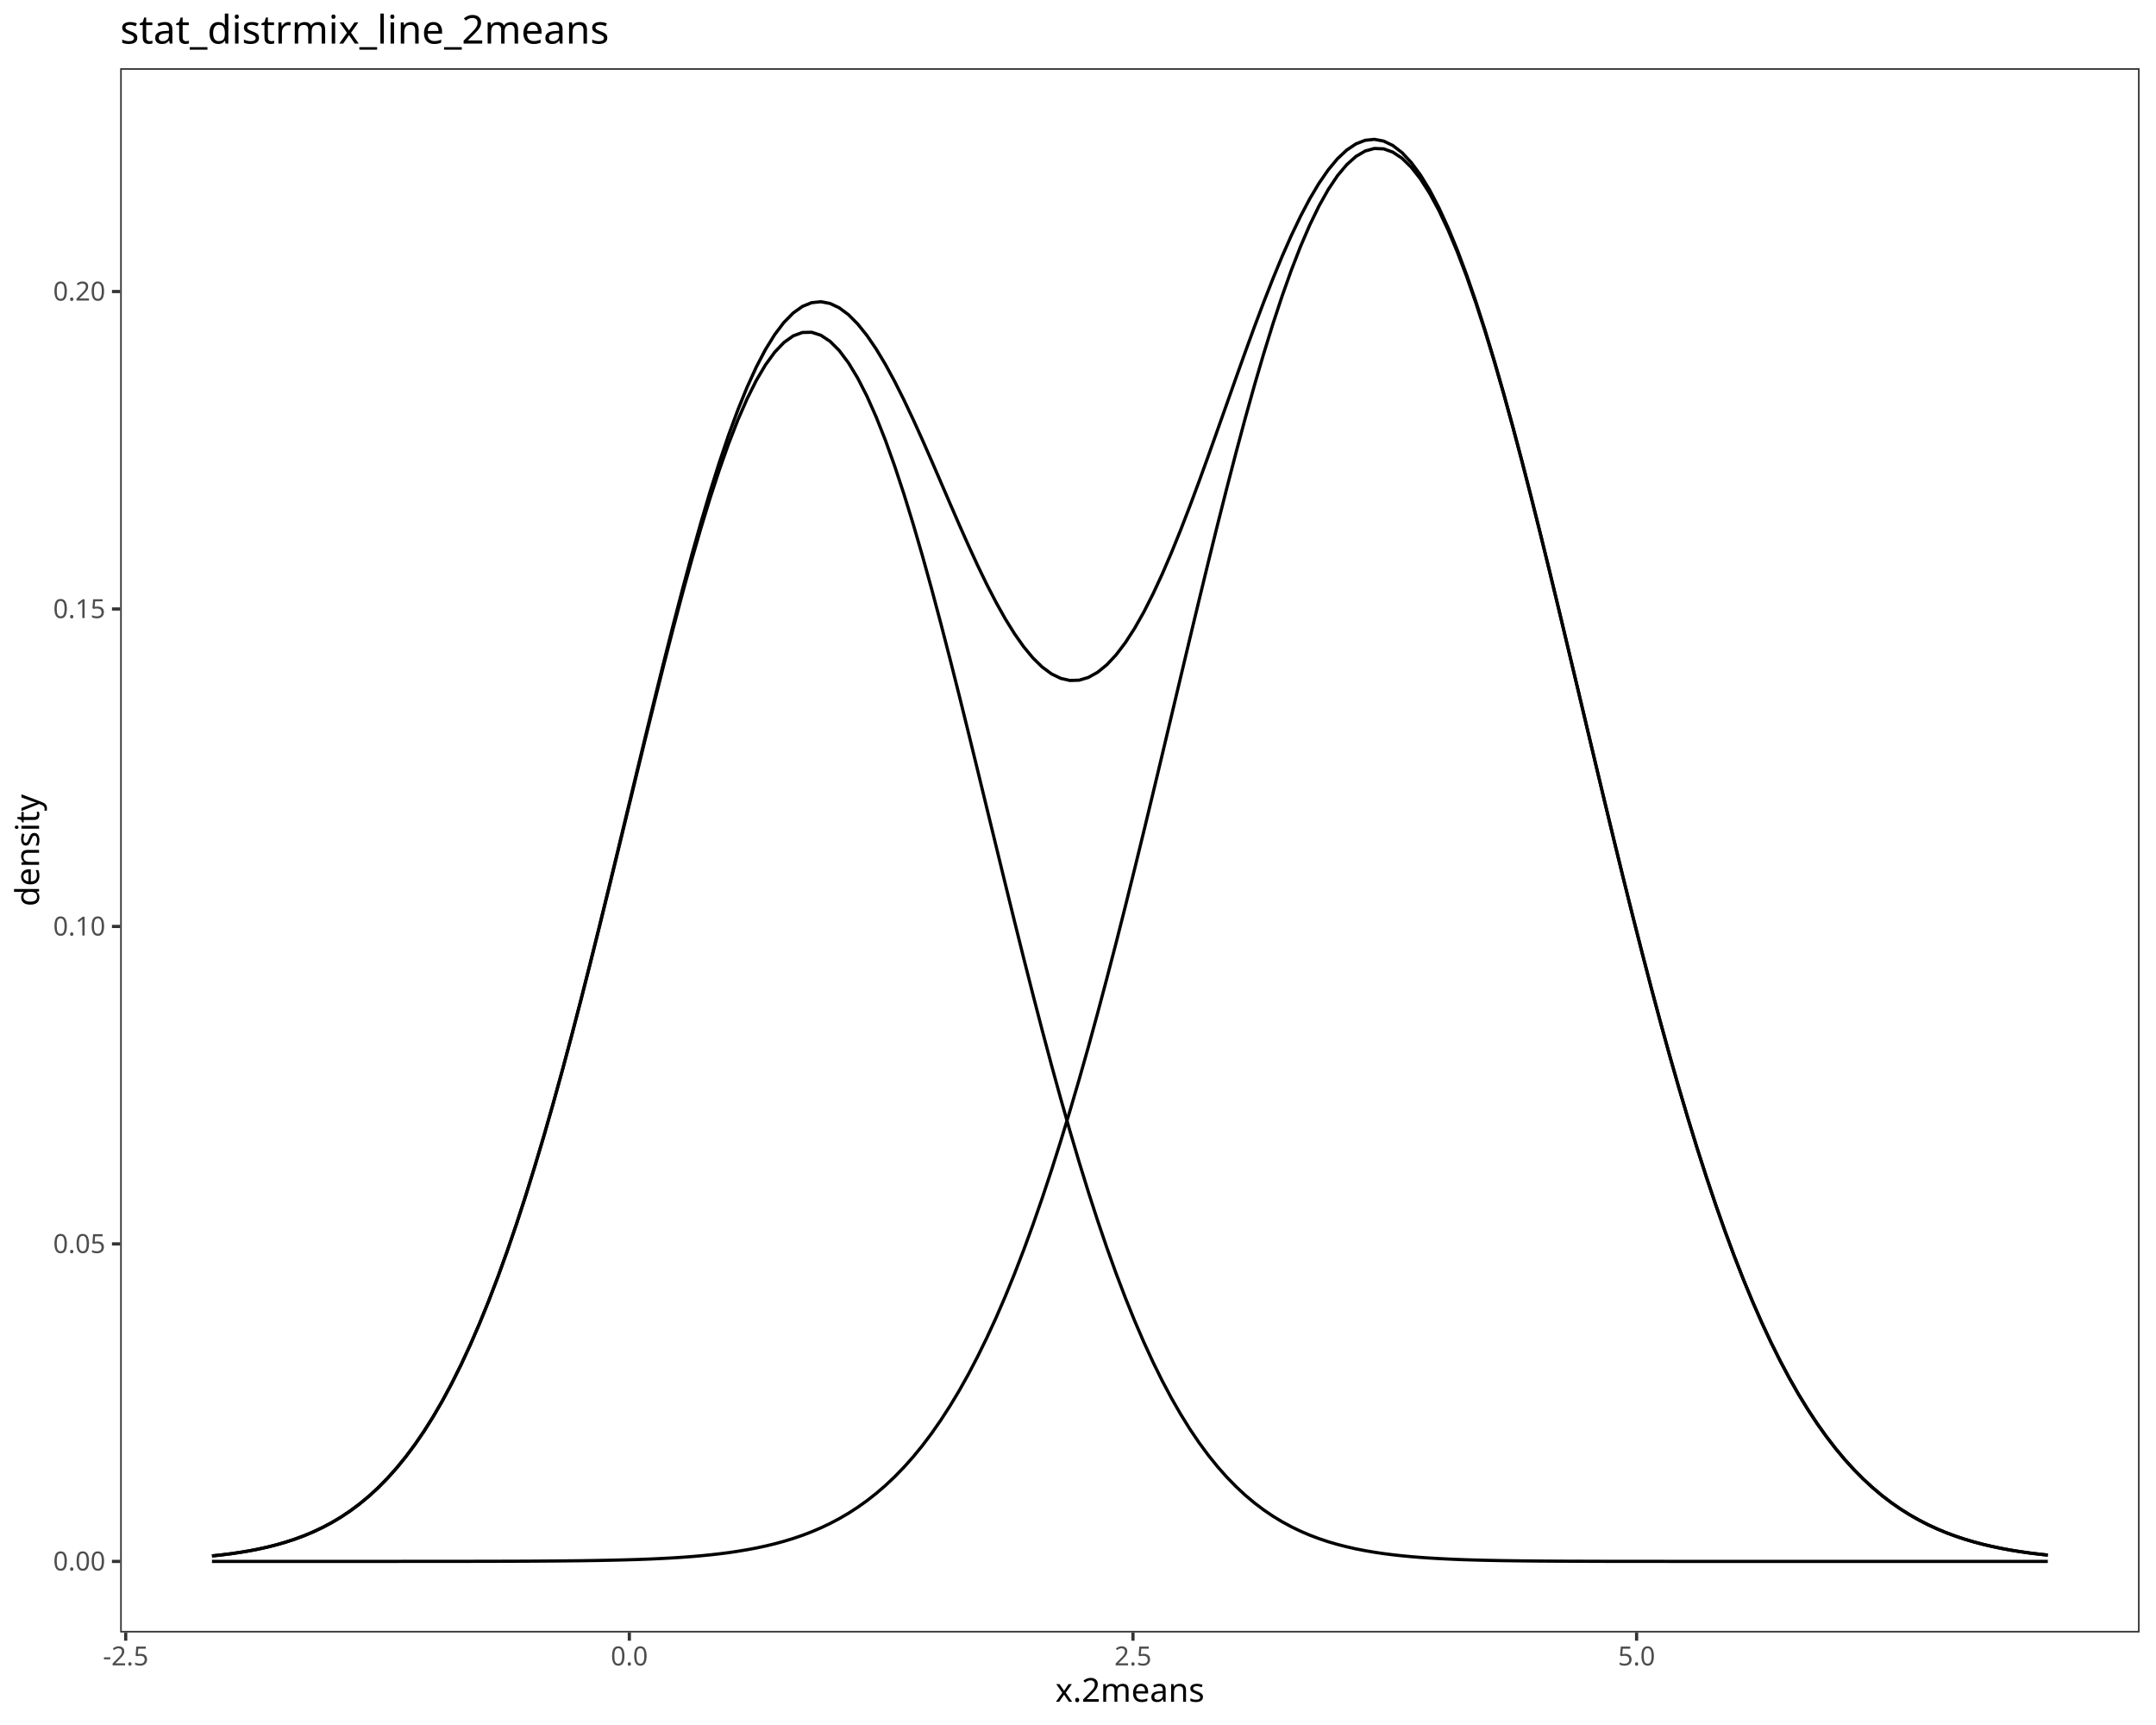
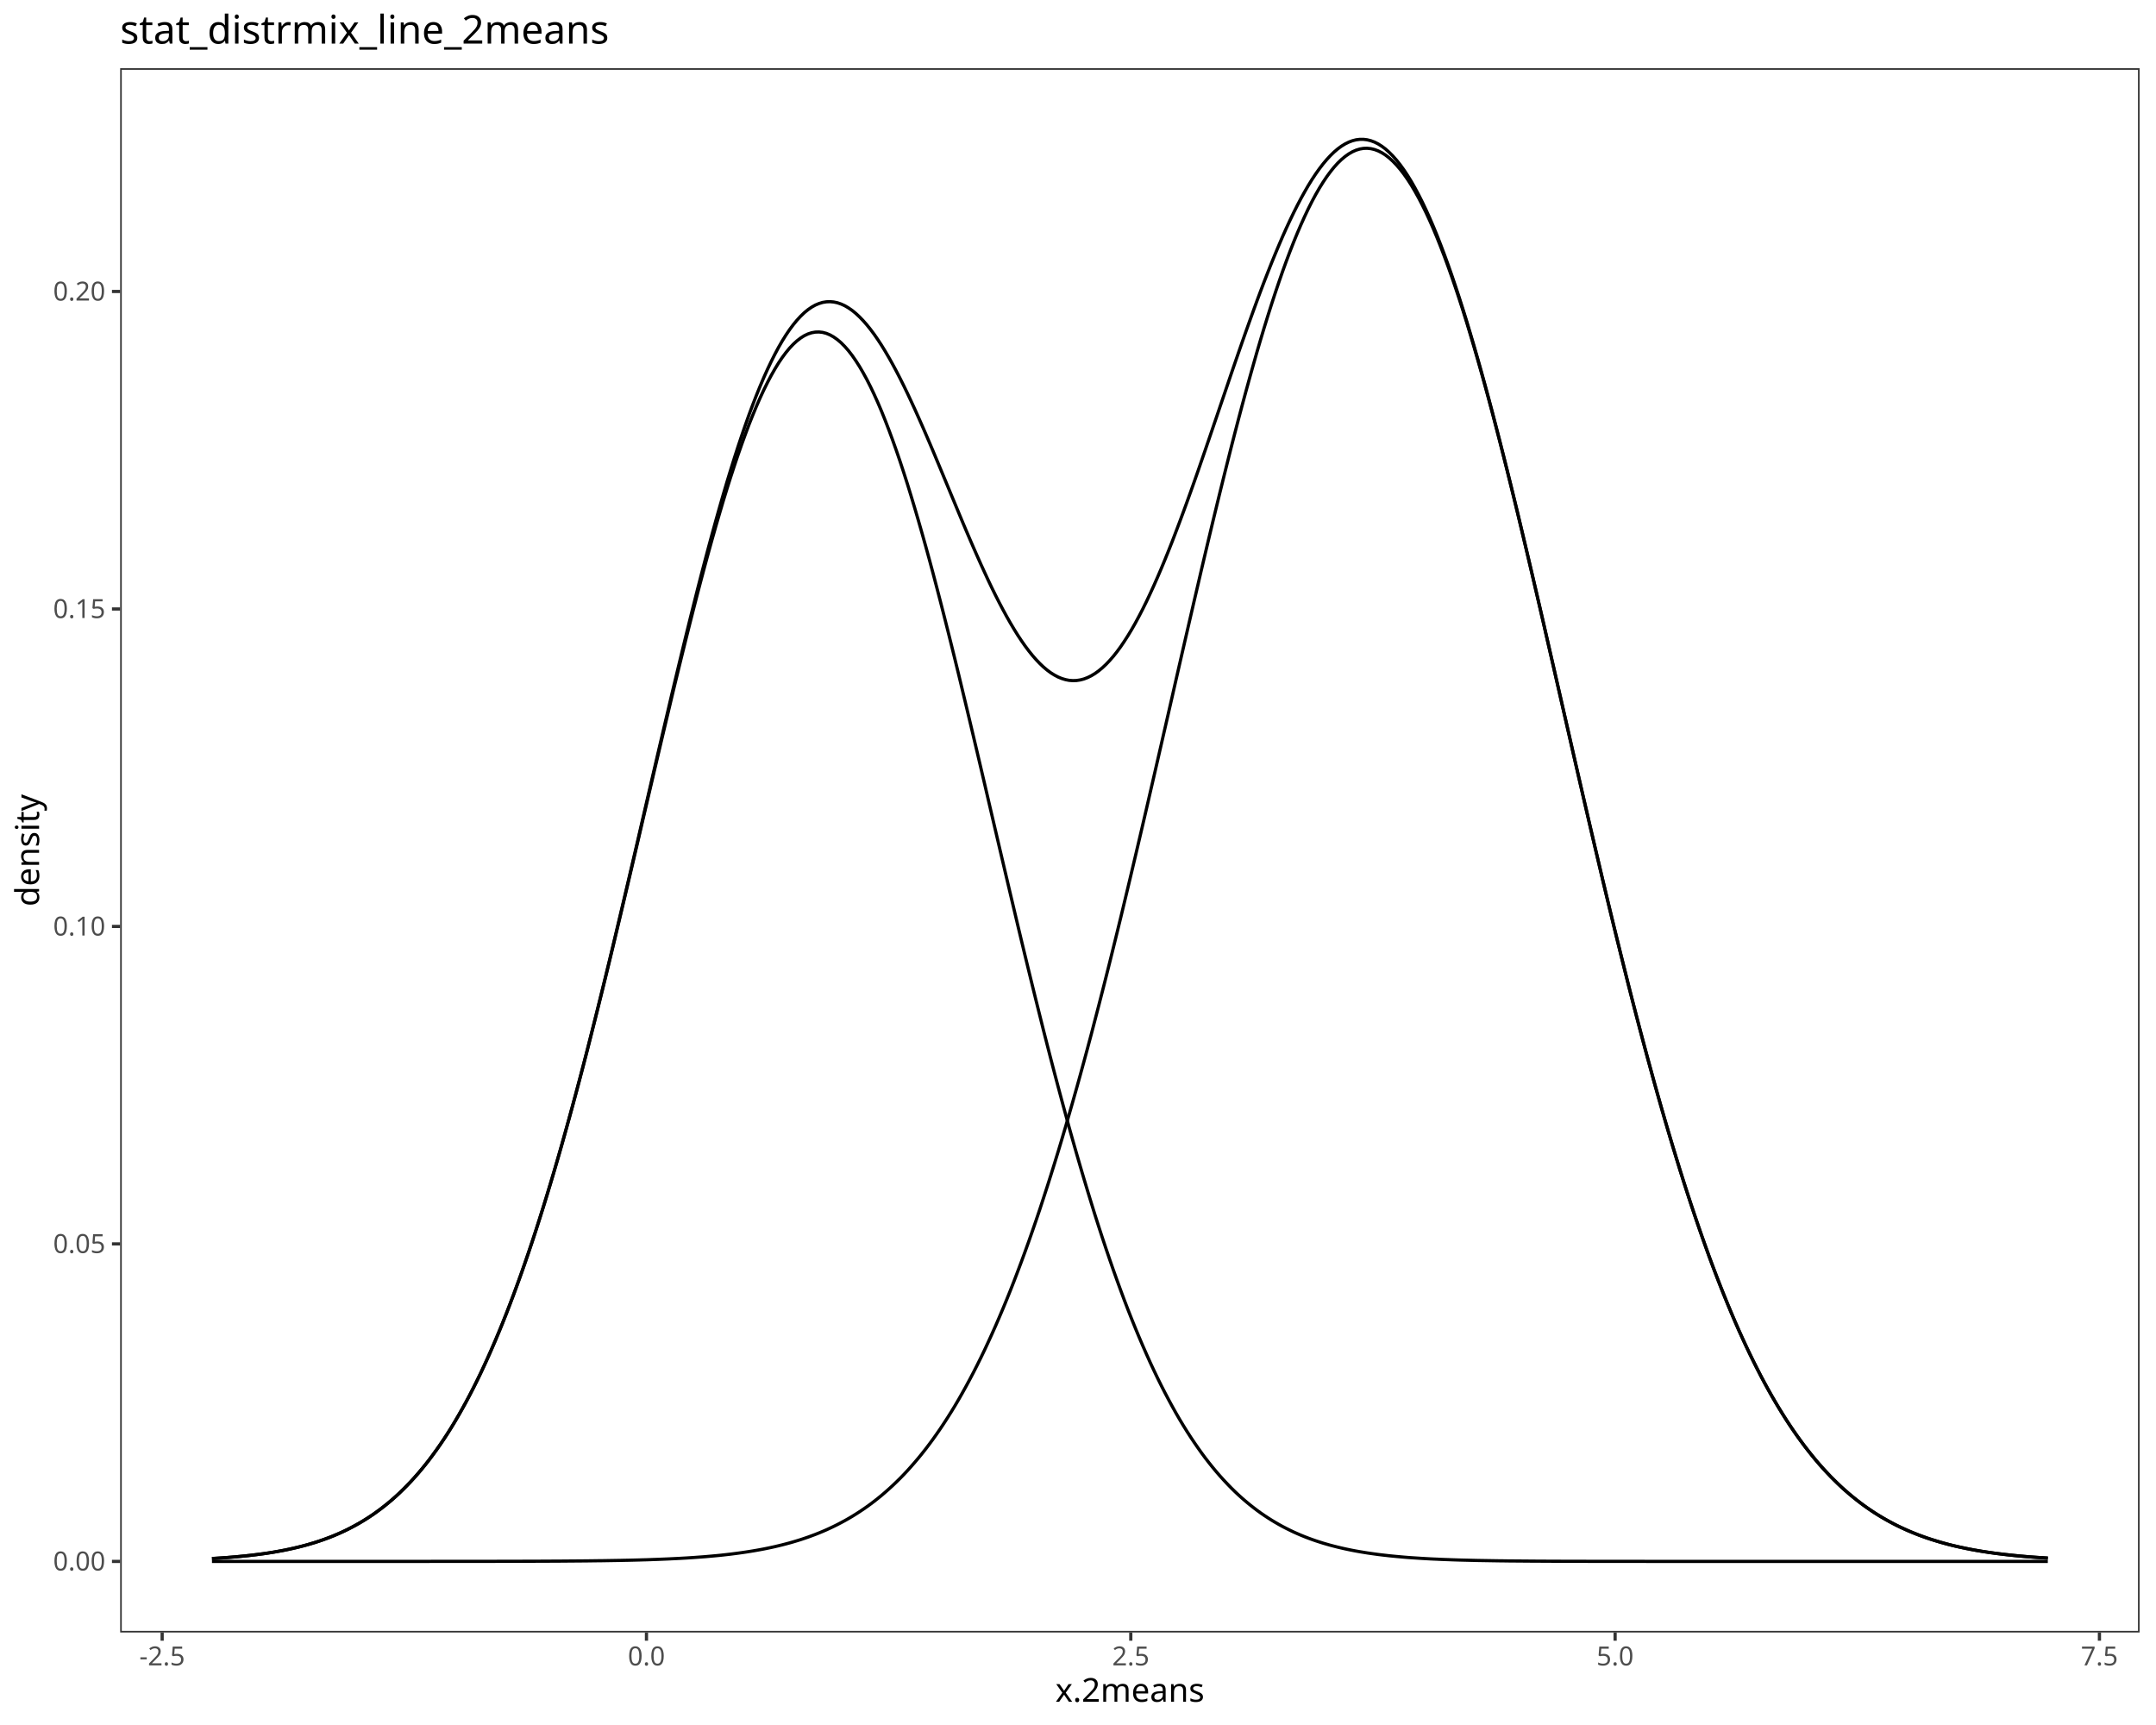
<svg xmlns="http://www.w3.org/2000/svg" class="svglite" data-engine-version="2.0" width="720.00pt" height="576.00pt" viewBox="0 0 720.00 576.00">
  <defs>
    <style type="text/css">
    .svglite line, .svglite polyline, .svglite polygon, .svglite path, .svglite rect, .svglite circle {
      fill: none;
      stroke: #000000;
      stroke-linecap: round;
      stroke-linejoin: round;
      stroke-miterlimit: 10.00;
    }
  </style>
  </defs>
  <rect width="100%" height="100%" style="stroke: none; fill: #FFFFFF;" />
  <defs>
    <clipPath id="cpMC4wMHw3MjAuMDB8MC4wMHw1NzYuMDA=">
      <rect x="0.00" y="0.00" width="720.00" height="576.00" />
    </clipPath>
  </defs>
  <g clip-path="url(#cpMC4wMHw3MjAuMDB8MC4wMHw1NzYuMDA=)">
    <rect x="0.00" y="0.00" width="720.00" height="576.00" style="stroke-width: 1.07; stroke: #FFFFFF; fill: #FFFFFF;" />
  </g>
  <defs>
    <clipPath id="cpNDAuMTN8NzE0LjUyfDIyLjc4fDU0NS4xMQ==">
      <rect x="40.13" y="22.78" width="674.39" height="522.33" />
    </clipPath>
  </defs>
  <g clip-path="url(#cpNDAuMTN8NzE0LjUyfDIyLjc4fDU0NS4xMQ==)">
    <rect x="40.13" y="22.78" width="674.39" height="522.33" style="stroke-width: 1.07; stroke: none; fill: #FFFFFF;" />
-     <polyline points="70.79,519.54 73.87,519.21 76.95,518.83 80.03,518.38 83.11,517.87 86.19,517.28 89.27,516.60 92.35,515.82 95.43,514.93 98.51,513.92 101.59,512.78 104.68,511.48 107.76,510.02 110.84,508.38 113.92,506.54 117.00,504.48 120.08,502.18 123.16,499.63 126.24,496.81 129.32,493.68 132.40,490.25 135.48,486.47 138.56,482.34 141.65,477.84 144.73,472.94 147.81,467.63 150.89,461.89 153.97,455.71 157.05,449.07 160.13,441.97 163.21,434.40 166.29,426.35 169.37,417.83 172.45,408.84 175.53,399.38 178.61,389.47 181.70,379.13 184.78,368.38 187.86,357.23 190.94,345.74 194.02,333.92 197.10,321.83 200.18,309.51 203.26,297.01 206.34,284.39 209.42,271.71 212.50,259.04 215.58,246.43 218.67,233.97 221.75,221.72 224.83,209.76 227.91,198.16 230.99,187.00 234.07,176.36 237.15,166.29 240.23,156.89 243.31,148.20 246.39,140.29 249.47,133.23 252.55,127.06 255.63,121.84 258.72,117.59 261.80,114.36 264.88,112.16 267.96,111.02 271.04,110.95 274.12,111.94 277.20,113.98 280.28,117.07 283.36,121.18 286.44,126.27 289.52,132.30 292.60,139.24 295.69,147.03 298.77,155.61 301.85,164.92 304.93,174.90 308.01,185.47 311.09,196.56 314.17,208.10 317.25,220.01 320.33,232.22 323.41,244.66 326.49,257.25 329.57,269.92 332.66,282.60 335.74,295.23 338.82,307.75 341.90,320.10 344.98,332.22 348.06,344.08 351.14,355.63 354.22,366.82 357.30,377.63 360.38,388.04 363.46,398.01 366.54,407.53 369.62,416.59 372.71,425.18 375.79,433.29 378.87,440.93 381.95,448.09 385.03,454.79 388.11,461.04 391.19,466.84 394.27,472.21 397.35,477.17 400.43,481.73 403.51,485.91 406.59,489.73 409.68,493.22 412.76,496.38 415.84,499.25 418.92,501.84 422.00,504.17 425.08,506.26 428.16,508.13 431.24,509.80 434.32,511.29 437.40,512.61 440.48,513.77 443.56,514.80 446.64,515.70 449.73,516.49 452.81,517.19 455.89,517.79 458.97,518.31 462.05,518.77 465.13,519.16 468.21,519.50 471.29,519.79 474.37,520.04 477.45,520.25 480.53,520.43 483.61,520.58 486.70,520.72 489.78,520.83 492.86,520.92 495.94,521.00 499.02,521.06 502.10,521.12 505.18,521.16 508.26,521.20 511.34,521.23 514.42,521.26 517.50,521.28 520.58,521.30 523.66,521.31 526.75,521.32 529.83,521.33 532.91,521.34 535.99,521.35 539.07,521.35 542.15,521.35 545.23,521.36 548.31,521.36 551.39,521.36 554.47,521.36 557.55,521.37 560.63,521.37 563.72,521.37 566.80,521.37 569.88,521.37 572.96,521.37 576.04,521.37 579.12,521.37 582.20,521.37 585.28,521.37 588.36,521.37 591.44,521.37 594.52,521.37 597.60,521.37 600.68,521.37 603.77,521.37 606.85,521.37 609.93,521.37 613.01,521.37 616.09,521.37 619.17,521.37 622.25,521.37 625.33,521.37 628.41,521.37 631.49,521.37 634.57,521.37 637.65,521.37 640.74,521.37 643.82,521.37 646.90,521.37 649.98,521.37 653.06,521.37 656.14,521.37 659.22,521.37 662.30,521.37 665.38,521.37 668.46,521.37 671.54,521.37 674.62,521.37 677.70,521.37 680.79,521.37 683.87,521.37 " style="stroke-width: 1.07; stroke-linecap: butt;" />
-     <polyline points="70.79,521.37 73.87,521.37 76.95,521.37 80.03,521.37 83.11,521.37 86.19,521.37 89.27,521.37 92.35,521.37 95.43,521.37 98.51,521.37 101.59,521.37 104.68,521.37 107.76,521.37 110.84,521.37 113.92,521.37 117.00,521.37 120.08,521.37 123.16,521.37 126.24,521.37 129.32,521.37 132.40,521.37 135.48,521.36 138.56,521.36 141.65,521.36 144.73,521.36 147.81,521.36 150.89,521.36 153.97,521.35 157.05,521.35 160.13,521.34 163.21,521.34 166.29,521.33 169.37,521.32 172.45,521.31 175.53,521.30 178.61,521.28 181.70,521.26 184.78,521.24 187.86,521.21 190.94,521.18 194.02,521.15 197.10,521.10 200.18,521.05 203.26,520.99 206.34,520.92 209.42,520.84 212.50,520.75 215.58,520.64 218.67,520.51 221.75,520.36 224.83,520.19 227.91,519.99 230.99,519.76 234.07,519.49 237.15,519.19 240.23,518.84 243.31,518.45 246.39,517.99 249.47,517.48 252.55,516.90 255.63,516.24 258.72,515.50 261.80,514.66 264.88,513.72 267.96,512.67 271.04,511.49 274.12,510.18 277.20,508.71 280.28,507.09 283.36,505.29 286.44,503.29 289.52,501.10 292.60,498.68 295.69,496.03 298.77,493.12 301.85,489.95 304.93,486.49 308.01,482.73 311.09,478.65 314.17,474.23 317.25,469.47 320.33,464.35 323.41,458.85 326.49,452.95 329.57,446.66 332.66,439.95 335.74,432.83 338.82,425.27 341.90,417.29 344.98,408.88 348.06,400.03 351.14,390.76 354.22,381.06 357.30,370.96 360.38,360.46 363.46,349.58 366.54,338.33 369.62,326.76 372.71,314.87 375.79,302.71 378.87,290.31 381.95,277.71 385.03,264.94 388.11,252.06 391.19,239.11 394.27,226.15 397.35,213.22 400.43,200.39 403.51,187.71 406.59,175.24 409.68,163.04 412.76,151.17 415.84,139.69 418.92,128.66 422.00,118.15 425.08,108.20 428.16,98.87 431.24,90.22 434.32,82.29 437.40,75.13 440.48,68.79 443.56,63.30 446.64,58.69 449.73,55.00 452.81,52.24 455.89,50.43 458.97,49.58 462.05,49.70 465.13,50.79 468.21,52.84 471.29,55.84 474.37,59.76 477.45,64.60 480.53,70.30 483.61,76.85 486.70,84.21 489.78,92.32 492.86,101.15 495.94,110.63 499.02,120.73 502.10,131.38 505.18,142.53 508.26,154.11 511.34,166.07 514.42,178.34 517.50,190.87 520.58,203.60 523.66,216.46 526.75,229.40 529.83,242.36 532.91,255.30 535.99,268.15 539.07,280.88 542.15,293.44 545.23,305.79 548.31,317.88 551.39,329.69 554.47,341.19 557.55,352.34 560.63,363.13 563.72,373.53 566.80,383.53 569.88,393.12 572.96,402.29 576.04,411.03 579.12,419.33 582.20,427.21 585.28,434.65 588.36,441.67 591.44,448.28 594.52,454.47 597.60,460.26 600.68,465.67 603.77,470.70 606.85,475.37 609.93,479.70 613.01,483.70 616.09,487.38 619.17,490.77 622.25,493.87 625.33,496.71 628.41,499.31 631.49,501.67 634.57,503.81 637.65,505.75 640.74,507.51 643.82,509.10 646.90,510.52 649.98,511.80 653.06,512.95 656.14,513.97 659.22,514.88 662.30,515.69 665.38,516.41 668.46,517.05 671.54,517.62 674.62,518.11 677.70,518.55 680.79,518.93 683.87,519.27 " style="stroke-width: 1.07; stroke-linecap: butt;" />
-     <polyline points="70.79,519.54 73.87,519.21 76.95,518.83 80.03,518.38 83.11,517.87 86.19,517.28 89.27,516.60 92.35,515.82 95.43,514.93 98.51,513.92 101.59,512.78 104.68,511.48 107.76,510.02 110.84,508.38 113.92,506.54 117.00,504.48 120.08,502.18 123.16,499.63 126.24,496.80 129.32,493.68 132.40,490.24 135.48,486.47 138.56,482.34 141.65,477.83 144.73,472.93 147.81,467.61 150.89,461.87 153.97,455.69 157.05,449.05 160.13,441.94 163.21,434.36 166.29,426.31 169.37,417.78 172.45,408.78 175.53,399.31 178.61,389.39 181.70,379.02 184.78,368.25 187.86,357.08 190.94,345.55 194.02,333.70 197.10,321.56 200.18,309.19 203.26,296.63 206.34,283.95 209.42,271.18 212.50,258.41 215.58,245.70 218.67,233.11 221.75,220.71 224.83,208.58 227.91,196.78 230.99,185.39 234.07,174.48 237.15,164.11 240.23,154.36 243.31,145.27 246.39,136.92 249.47,129.34 252.55,122.59 255.63,116.71 258.72,111.72 261.80,107.65 264.88,104.52 267.96,102.32 271.04,101.07 274.12,100.75 277.20,101.33 280.28,102.79 283.36,105.09 286.44,108.19 289.52,112.03 292.60,116.55 295.69,121.69 298.77,127.36 301.85,133.50 304.93,140.01 308.01,146.82 311.09,153.83 314.17,160.96 317.25,168.11 320.33,175.20 323.41,182.13 326.49,188.83 329.57,195.21 332.66,201.18 335.74,206.69 338.82,211.65 341.90,216.02 344.98,219.73 348.06,222.74 351.14,225.01 354.22,226.51 357.30,227.22 360.38,227.12 363.46,226.21 366.54,224.49 369.62,221.98 372.71,218.68 375.79,214.63 378.87,209.87 381.95,204.43 385.03,198.36 388.11,191.73 391.19,184.58 394.27,176.99 397.35,169.02 400.43,160.75 403.51,152.25 406.59,143.60 409.68,134.89 412.76,126.18 415.84,117.57 418.92,109.13 422.00,100.94 425.08,93.09 428.16,85.63 431.24,78.65 434.32,72.21 437.40,66.37 440.48,61.19 443.56,56.73 446.64,53.02 449.73,50.12 452.81,48.05 455.89,46.85 458.97,46.53 462.05,47.10 465.13,48.58 468.21,50.97 471.29,54.26 474.37,58.43 477.45,63.47 480.53,69.36 483.61,76.07 486.70,83.55 489.78,91.77 492.86,100.69 495.94,110.26 499.02,120.42 502.10,131.13 505.18,142.32 508.26,153.94 511.34,165.93 514.42,178.23 517.50,190.78 520.58,203.52 523.66,216.40 526.75,229.35 529.83,242.32 532.91,255.27 535.99,268.13 539.07,280.86 542.15,293.43 545.23,305.77 548.31,317.87 551.39,329.68 554.47,341.18 557.55,352.33 560.63,363.12 563.72,373.53 566.80,383.53 569.88,393.12 572.96,402.29 576.04,411.02 579.12,419.33 582.20,427.21 585.28,434.65 588.36,441.67 591.44,448.28 594.52,454.47 597.60,460.26 600.68,465.67 603.77,470.70 606.85,475.37 609.93,479.70 613.01,483.70 616.09,487.38 619.17,490.77 622.25,493.87 625.33,496.71 628.41,499.31 631.49,501.67 634.57,503.81 637.65,505.75 640.74,507.51 643.82,509.10 646.90,510.52 649.98,511.80 653.06,512.95 656.14,513.97 659.22,514.88 662.30,515.69 665.38,516.41 668.46,517.05 671.54,517.62 674.62,518.11 677.70,518.55 680.79,518.93 683.87,519.27 " style="stroke-width: 1.07; stroke-linecap: butt;" />
+     <polyline points="70.79,520.41 72.02,520.34 73.24,520.26 74.47,520.18 75.70,520.09 76.93,519.99 78.16,519.89 79.39,519.78 80.62,519.66 81.84,519.54 83.07,519.41 84.30,519.27 85.53,519.12 86.76,518.96 87.99,518.80 89.22,518.62 90.44,518.43 91.67,518.23 92.90,518.01 94.13,517.79 95.36,517.55 96.59,517.29 97.82,517.02 99.04,516.74 100.27,516.44 101.50,516.12 102.73,515.78 103.96,515.42 105.19,515.05 106.42,514.65 107.65,514.23 108.87,513.79 110.10,513.33 111.33,512.84 112.56,512.32 113.79,511.78 115.02,511.21 116.25,510.61 117.47,509.98 118.70,509.32 119.93,508.63 121.16,507.90 122.39,507.14 123.62,506.35 124.85,505.51 126.07,504.63 127.30,503.72 128.53,502.76 129.76,501.76 130.99,500.72 132.22,499.63 133.45,498.49 134.67,497.30 135.90,496.07 137.13,494.78 138.36,493.44 139.59,492.04 140.82,490.59 142.05,489.08 143.28,487.51 144.50,485.88 145.73,484.19 146.96,482.44 148.19,480.62 149.42,478.73 150.65,476.78 151.88,474.76 153.10,472.67 154.33,470.51 155.56,468.28 156.79,465.97 158.02,463.59 159.25,461.14 160.48,458.61 161.70,456.00 162.93,453.31 164.16,450.54 165.39,447.70 166.62,444.77 167.85,441.76 169.08,438.68 170.30,435.51 171.53,432.26 172.76,428.92 173.99,425.51 175.22,422.01 176.45,418.44 177.68,414.78 178.91,411.04 180.13,407.22 181.36,403.32 182.59,399.34 183.82,395.28 185.05,391.15 186.28,386.94 187.51,382.66 188.73,378.31 189.96,373.88 191.19,369.39 192.42,364.83 193.65,360.20 194.88,355.51 196.11,350.77 197.33,345.96 198.56,341.10 199.79,336.19 201.02,331.22 202.25,326.22 203.48,321.17 204.71,316.08 205.93,310.95 207.16,305.80 208.39,300.61 209.62,295.40 210.85,290.18 212.08,284.93 213.31,279.68 214.53,274.42 215.76,269.16 216.99,263.90 218.22,258.65 219.45,253.41 220.68,248.19 221.91,242.99 223.14,237.82 224.36,232.68 225.59,227.58 226.82,222.53 228.05,217.52 229.28,212.57 230.51,207.67 231.74,202.84 232.96,198.08 234.19,193.40 235.42,188.80 236.65,184.28 237.88,179.85 239.11,175.52 240.34,171.29 241.56,167.17 242.79,163.16 244.02,159.27 245.25,155.50 246.48,151.85 247.71,148.33 248.94,144.95 250.16,141.71 251.39,138.61 252.62,135.65 253.85,132.85 255.08,130.20 256.31,127.71 257.54,125.38 258.77,123.22 259.99,121.22 261.22,119.39 262.45,117.74 263.68,116.25 264.91,114.95 266.14,113.82 267.37,112.87 268.59,112.10 269.82,111.51 271.05,111.11 272.28,110.89 273.51,110.85 274.74,110.99 275.97,111.32 277.19,111.83 278.42,112.53 279.65,113.40 280.88,114.45 282.11,115.69 283.34,117.09 284.57,118.68 285.79,120.44 287.02,122.36 288.25,124.46 289.48,126.72 290.71,129.14 291.94,131.72 293.17,134.46 294.40,137.35 295.62,140.39 296.85,143.58 298.08,146.90 299.31,150.36 300.54,153.95 301.77,157.68 303.00,161.52 304.22,165.48 305.45,169.56 306.68,173.74 307.91,178.03 309.14,182.41 310.37,186.89 311.60,191.46 312.82,196.11 314.05,200.84 315.28,205.64 316.51,210.51 317.74,215.44 318.97,220.42 320.20,225.46 321.42,230.54 322.65,235.67 323.88,240.82 325.11,246.01 326.34,251.22 327.57,256.45 328.80,261.70 330.02,266.96 331.25,272.22 332.48,277.48 333.71,282.74 334.94,287.98 336.17,293.22 337.40,298.44 338.63,303.63 339.85,308.80 341.08,313.94 342.31,319.04 343.54,324.11 344.77,329.13 346.00,334.12 347.23,339.05 348.45,343.93 349.68,348.76 350.91,353.54 352.14,358.25 353.37,362.90 354.60,367.49 355.83,372.01 357.05,376.47 358.28,380.85 359.51,385.16 360.74,389.40 361.97,393.56 363.20,397.65 364.43,401.66 365.65,405.60 366.88,409.45 368.11,413.22 369.34,416.91 370.57,420.53 371.80,424.06 373.03,427.50 374.26,430.87 375.48,434.16 376.71,437.36 377.94,440.48 379.17,443.52 380.40,446.48 381.63,449.36 382.86,452.16 384.08,454.88 385.31,457.52 386.54,460.09 387.77,462.58 389.00,464.99 390.23,467.32 391.46,469.59 392.68,471.78 393.91,473.90 395.14,475.95 396.37,477.93 397.60,479.84 398.83,481.68 400.06,483.46 401.28,485.18 402.51,486.84 403.74,488.43 404.97,489.96 406.20,491.44 407.43,492.86 408.66,494.22 409.89,495.53 411.11,496.79 412.34,498.00 413.57,499.16 414.80,500.27 416.03,501.33 417.26,502.35 418.49,503.32 419.71,504.26 420.94,505.15 422.17,506.00 423.40,506.81 424.63,507.59 425.86,508.33 427.09,509.04 428.31,509.71 429.54,510.35 430.77,510.96 432.00,511.55 433.23,512.10 434.46,512.63 435.69,513.13 436.91,513.60 438.14,514.05 439.37,514.48 440.60,514.88 441.83,515.27 443.06,515.63 444.29,515.98 445.51,516.30 446.74,516.61 447.97,516.90 449.20,517.18 450.43,517.44 451.66,517.69 452.89,517.92 454.12,518.14 455.34,518.34 456.57,518.54 457.80,518.72 459.03,518.89 460.26,519.06 461.49,519.21 462.72,519.35 463.94,519.49 465.17,519.61 466.40,519.73 467.63,519.84 468.86,519.95 470.09,520.05 471.32,520.14 472.54,520.22 473.77,520.30 475.00,520.38 476.23,520.45 477.46,520.52 478.69,520.58 479.92,520.63 481.14,520.69 482.37,520.74 483.60,520.78 484.83,520.83 486.06,520.87 487.29,520.91 488.52,520.94 489.75,520.97 490.97,521.00 492.20,521.03 493.43,521.06 494.66,521.08 495.89,521.10 497.12,521.12 498.35,521.14 499.57,521.16 500.80,521.18 502.03,521.19 503.26,521.21 504.49,521.22 505.72,521.23 506.95,521.24 508.17,521.25 509.40,521.26 510.63,521.27 511.86,521.28 513.09,521.29 514.32,521.29 515.55,521.30 516.77,521.31 518.00,521.31 519.23,521.32 520.46,521.32 521.69,521.33 522.92,521.33 524.15,521.33 525.37,521.34 526.60,521.34 527.83,521.34 529.06,521.34 530.29,521.35 531.52,521.35 532.75,521.35 533.98,521.35 535.20,521.35 536.43,521.36 537.66,521.36 538.89,521.36 540.12,521.36 541.35,521.36 542.58,521.36 543.80,521.36 545.03,521.36 546.26,521.36 547.49,521.36 548.72,521.36 549.95,521.37 551.18,521.37 552.40,521.37 553.63,521.37 554.86,521.37 556.09,521.37 557.32,521.37 558.55,521.37 559.78,521.37 561.00,521.37 562.23,521.37 563.46,521.37 564.69,521.37 565.92,521.37 567.15,521.37 568.38,521.37 569.61,521.37 570.83,521.37 572.06,521.37 573.29,521.37 574.52,521.37 575.75,521.37 576.98,521.37 578.21,521.37 579.43,521.37 580.66,521.37 581.89,521.37 583.12,521.37 584.35,521.37 585.58,521.37 586.81,521.37 588.03,521.37 589.26,521.37 590.49,521.37 591.72,521.37 592.95,521.37 594.18,521.37 595.41,521.37 596.63,521.37 597.86,521.37 599.09,521.37 600.32,521.37 601.55,521.37 602.78,521.37 604.01,521.37 605.24,521.37 606.46,521.37 607.69,521.37 608.92,521.37 610.15,521.37 611.38,521.37 612.61,521.37 613.84,521.37 615.06,521.37 616.29,521.37 617.52,521.37 618.75,521.37 619.98,521.37 621.21,521.37 622.44,521.37 623.66,521.37 624.89,521.37 626.12,521.37 627.35,521.37 628.58,521.37 629.81,521.37 631.04,521.37 632.26,521.37 633.49,521.37 634.72,521.37 635.95,521.37 637.18,521.37 638.41,521.37 639.64,521.37 640.86,521.37 642.09,521.37 643.32,521.37 644.55,521.37 645.78,521.37 647.01,521.37 648.24,521.37 649.47,521.37 650.69,521.37 651.92,521.37 653.15,521.37 654.38,521.37 655.61,521.37 656.84,521.37 658.07,521.37 659.29,521.37 660.52,521.37 661.75,521.37 662.98,521.37 664.21,521.37 665.44,521.37 666.67,521.37 667.89,521.37 669.12,521.37 670.35,521.37 671.58,521.37 672.81,521.37 674.04,521.37 675.27,521.37 676.49,521.37 677.72,521.37 678.95,521.37 680.18,521.37 681.41,521.37 682.64,521.37 683.87,521.37 " style="stroke-width: 1.07; stroke-linecap: butt;" />
+     <polyline points="70.79,521.37 72.02,521.37 73.24,521.37 74.47,521.37 75.70,521.37 76.93,521.37 78.16,521.37 79.39,521.37 80.62,521.37 81.84,521.37 83.07,521.37 84.30,521.37 85.53,521.37 86.76,521.37 87.99,521.37 89.22,521.37 90.44,521.37 91.67,521.37 92.90,521.37 94.13,521.37 95.36,521.37 96.59,521.37 97.82,521.37 99.04,521.37 100.27,521.37 101.50,521.37 102.73,521.37 103.96,521.37 105.19,521.37 106.42,521.37 107.65,521.37 108.87,521.37 110.10,521.37 111.33,521.37 112.56,521.37 113.79,521.37 115.02,521.37 116.25,521.37 117.47,521.37 118.70,521.37 119.93,521.37 121.16,521.37 122.39,521.37 123.62,521.37 124.85,521.37 126.07,521.37 127.30,521.37 128.53,521.37 129.76,521.37 130.99,521.37 132.22,521.37 133.45,521.37 134.67,521.37 135.90,521.37 137.13,521.37 138.36,521.37 139.59,521.37 140.82,521.37 142.05,521.37 143.28,521.37 144.50,521.36 145.73,521.36 146.96,521.36 148.19,521.36 149.42,521.36 150.65,521.36 151.88,521.36 153.10,521.36 154.33,521.36 155.56,521.36 156.79,521.36 158.02,521.36 159.25,521.35 160.48,521.35 161.70,521.35 162.93,521.35 164.16,521.35 165.39,521.35 166.62,521.34 167.85,521.34 169.08,521.34 170.30,521.34 171.53,521.33 172.76,521.33 173.99,521.33 175.22,521.32 176.45,521.32 177.68,521.32 178.91,521.31 180.13,521.31 181.36,521.30 182.59,521.30 183.82,521.29 185.05,521.28 186.28,521.28 187.51,521.27 188.73,521.26 189.96,521.25 191.19,521.24 192.42,521.23 193.65,521.22 194.88,521.21 196.11,521.20 197.33,521.18 198.56,521.17 199.79,521.15 201.02,521.14 202.25,521.12 203.48,521.10 204.71,521.08 205.93,521.06 207.16,521.04 208.39,521.01 209.62,520.99 210.85,520.96 212.08,520.93 213.31,520.90 214.53,520.86 215.76,520.83 216.99,520.79 218.22,520.74 219.45,520.70 220.68,520.65 221.91,520.60 223.14,520.55 224.36,520.49 225.59,520.43 226.82,520.37 228.05,520.30 229.28,520.23 230.51,520.15 231.74,520.07 232.96,519.98 234.19,519.89 235.42,519.80 236.65,519.69 237.88,519.58 239.11,519.47 240.34,519.35 241.56,519.22 242.79,519.08 244.02,518.94 245.25,518.78 246.48,518.62 247.71,518.45 248.94,518.27 250.16,518.08 251.39,517.88 252.62,517.67 253.85,517.45 255.08,517.22 256.31,516.97 257.54,516.71 258.77,516.44 259.99,516.15 261.22,515.85 262.45,515.53 263.68,515.20 264.91,514.85 266.14,514.48 267.37,514.10 268.59,513.69 269.82,513.27 271.05,512.82 272.28,512.36 273.51,511.87 274.74,511.36 275.97,510.83 277.19,510.27 278.42,509.68 279.65,509.07 280.88,508.43 282.11,507.77 283.34,507.07 284.57,506.35 285.79,505.59 287.02,504.80 288.25,503.98 289.48,503.12 290.71,502.23 291.94,501.30 293.17,500.33 294.40,499.33 295.62,498.28 296.85,497.19 298.08,496.07 299.31,494.89 300.54,493.68 301.77,492.42 303.00,491.11 304.22,489.75 305.45,488.34 306.68,486.89 307.91,485.38 309.14,483.82 310.37,482.20 311.60,480.53 312.82,478.81 314.05,477.03 315.28,475.18 316.51,473.28 317.74,471.32 318.97,469.30 320.20,467.21 321.42,465.06 322.65,462.85 323.88,460.57 325.11,458.23 326.34,455.81 327.57,453.33 328.80,450.78 330.02,448.16 331.25,445.47 332.48,442.71 333.71,439.87 334.94,436.97 336.17,433.99 337.40,430.94 338.63,427.81 339.85,424.61 341.08,421.34 342.31,417.99 343.54,414.57 344.77,411.07 346.00,407.50 347.23,403.86 348.45,400.14 349.68,396.35 350.91,392.48 352.14,388.54 353.37,384.54 354.60,380.45 355.83,376.30 357.05,372.08 358.28,367.79 359.51,363.44 360.74,359.01 361.97,354.52 363.20,349.97 364.43,345.36 365.65,340.68 366.88,335.95 368.11,331.16 369.34,326.32 370.57,321.42 371.80,316.47 373.03,311.47 374.26,306.43 375.48,301.35 376.71,296.22 377.94,291.05 379.17,285.85 380.40,280.62 381.63,275.36 382.86,270.07 384.08,264.76 385.31,259.43 386.54,254.08 387.77,248.72 389.00,243.35 390.23,237.98 391.46,232.60 392.68,227.22 393.91,221.85 395.14,216.49 396.37,211.15 397.60,205.82 398.83,200.51 400.06,195.23 401.28,189.98 402.51,184.76 403.74,179.58 404.97,174.45 406.20,169.36 407.43,164.32 408.66,159.34 409.89,154.42 411.11,149.57 412.34,144.78 413.57,140.06 414.80,135.42 416.03,130.87 417.26,126.40 418.49,122.02 419.71,117.73 420.94,113.54 422.17,109.45 423.40,105.47 424.63,101.60 425.86,97.84 427.09,94.20 428.31,90.68 429.54,87.29 430.77,84.02 432.00,80.88 433.23,77.88 434.46,75.02 435.69,72.29 436.91,69.71 438.14,67.27 439.37,64.98 440.60,62.84 441.83,60.86 443.06,59.02 444.29,57.35 445.51,55.83 446.74,54.47 447.97,53.28 449.20,52.25 450.43,51.38 451.66,50.67 452.89,50.13 454.12,49.76 455.34,49.55 456.57,49.51 457.80,49.64 459.03,49.93 460.26,50.39 461.49,51.01 462.72,51.80 463.94,52.75 465.17,53.87 466.40,55.15 467.63,56.59 468.86,58.18 470.09,59.94 471.32,61.85 472.54,63.91 473.77,66.13 475.00,68.50 476.23,71.01 477.46,73.66 478.69,76.46 479.92,79.40 481.14,82.47 482.37,85.67 483.60,89.01 484.83,92.47 486.06,96.05 487.29,99.75 488.52,103.56 489.75,107.49 490.97,111.53 492.20,115.67 493.43,119.91 494.66,124.24 495.89,128.67 497.12,133.18 498.35,137.78 499.57,142.46 500.80,147.21 502.03,152.04 503.26,156.93 504.49,161.88 505.72,166.89 506.95,171.95 508.17,177.07 509.40,182.22 510.63,187.42 511.86,192.66 513.09,197.92 514.32,203.22 515.55,208.54 516.77,213.88 518.00,219.23 519.23,224.59 520.46,229.97 521.69,235.34 522.92,240.72 524.15,246.09 525.37,251.46 526.60,256.81 527.83,262.15 529.06,267.47 530.29,272.77 531.52,278.05 532.75,283.30 533.98,288.51 535.20,293.70 536.43,298.84 537.66,303.95 538.89,309.01 540.12,314.03 541.35,319.00 542.58,323.93 543.80,328.80 545.03,333.61 546.26,338.37 547.49,343.08 548.72,347.72 549.95,352.30 551.18,356.82 552.40,361.28 553.63,365.67 554.86,369.99 556.09,374.25 557.32,378.43 558.55,382.55 559.78,386.59 561.00,390.56 562.23,394.46 563.46,398.29 564.69,402.05 565.92,405.73 567.15,409.33 568.38,412.87 569.61,416.33 570.83,419.71 572.06,423.02 573.29,426.25 574.52,429.42 575.75,432.50 576.98,435.52 578.21,438.46 579.43,441.33 580.66,444.13 581.89,446.85 583.12,449.51 584.35,452.09 585.58,454.61 586.81,457.05 588.03,459.43 589.26,461.74 590.49,463.99 591.72,466.17 592.95,468.29 594.18,470.34 595.41,472.33 596.63,474.26 597.86,476.13 599.09,477.94 600.32,479.70 601.55,481.39 602.78,483.04 604.01,484.62 605.24,486.16 606.46,487.64 607.69,489.07 608.92,490.45 610.15,491.78 611.38,493.07 612.61,494.30 613.84,495.50 615.06,496.65 616.29,497.75 617.52,498.82 618.75,499.84 619.98,500.83 621.21,501.78 622.44,502.69 623.66,503.56 624.89,504.40 626.12,505.21 627.35,505.98 628.58,506.72 629.81,507.43 631.04,508.11 632.26,508.76 633.49,509.39 634.72,509.98 635.95,510.55 637.18,511.10 638.41,511.62 639.64,512.12 640.86,512.60 642.09,513.05 643.32,513.49 644.55,513.90 645.78,514.29 647.01,514.67 648.24,515.03 649.47,515.37 650.69,515.70 651.92,516.01 653.15,516.30 654.38,516.58 655.61,516.84 656.84,517.10 658.07,517.34 659.29,517.57 660.52,517.78 661.75,517.99 662.98,518.18 664.21,518.37 665.44,518.54 666.67,518.71 667.89,518.86 669.12,519.01 670.35,519.15 671.58,519.28 672.81,519.41 674.04,519.53 675.27,519.64 676.49,519.75 677.72,519.85 678.95,519.94 680.18,520.03 681.41,520.11 682.64,520.19 683.87,520.27 " style="stroke-width: 1.07; stroke-linecap: butt;" />
+     <polyline points="70.79,520.41 72.02,520.34 73.24,520.26 74.47,520.18 75.70,520.09 76.93,519.99 78.16,519.89 79.39,519.78 80.62,519.66 81.84,519.54 83.07,519.41 84.30,519.27 85.53,519.12 86.76,518.96 87.99,518.80 89.22,518.62 90.44,518.43 91.67,518.23 92.90,518.01 94.13,517.79 95.36,517.55 96.59,517.29 97.82,517.02 99.04,516.74 100.27,516.43 101.50,516.12 102.73,515.78 103.96,515.42 105.19,515.05 106.42,514.65 107.65,514.23 108.87,513.79 110.10,513.33 111.33,512.84 112.56,512.32 113.79,511.78 115.02,511.21 116.25,510.61 117.47,509.98 118.70,509.32 119.93,508.63 121.16,507.90 122.39,507.14 123.62,506.34 124.85,505.51 126.07,504.63 127.30,503.72 128.53,502.76 129.76,501.76 130.99,500.72 132.22,499.63 133.45,498.49 134.67,497.30 135.90,496.06 137.13,494.78 138.36,493.43 139.59,492.04 140.82,490.58 142.05,489.07 143.28,487.51 144.50,485.88 145.73,484.18 146.96,482.43 148.19,480.61 149.42,478.73 150.65,476.77 151.88,474.75 153.10,472.66 154.33,470.50 155.56,468.27 156.79,465.96 158.02,463.58 159.25,461.12 160.48,458.59 161.70,455.98 162.93,453.29 164.16,450.52 165.39,447.67 166.62,444.74 167.85,441.74 169.08,438.65 170.30,435.47 171.53,432.22 172.76,428.88 173.99,425.47 175.22,421.97 176.45,418.39 177.68,414.72 178.91,410.98 180.13,407.15 181.36,403.25 182.59,399.27 183.82,395.20 185.05,391.07 186.28,386.85 187.51,382.56 188.73,378.20 189.96,373.77 191.19,369.26 192.42,364.69 193.65,360.05 194.88,355.35 196.11,350.59 197.33,345.77 198.56,340.90 199.79,335.97 201.02,330.99 202.25,325.97 203.48,320.90 204.71,315.79 205.93,310.64 207.16,305.46 208.39,300.25 209.62,295.02 210.85,289.76 212.08,284.49 213.31,279.21 214.53,273.91 215.76,268.61 216.99,263.32 218.22,258.02 219.45,252.74 220.68,247.47 221.91,242.22 223.14,237.00 224.36,231.81 225.59,226.65 226.82,221.53 228.05,216.45 229.28,211.42 230.51,206.45 231.74,201.54 232.96,196.70 234.19,191.92 235.42,187.22 236.65,182.60 237.88,178.07 239.11,173.62 240.34,169.27 241.56,165.02 242.79,160.87 244.02,156.84 245.25,152.91 246.48,149.10 247.71,145.41 248.94,141.85 250.16,138.42 251.39,135.12 252.62,131.96 253.85,128.93 255.08,126.05 256.31,123.31 257.54,120.73 258.77,118.29 259.99,116.00 261.22,113.87 262.45,111.90 263.68,110.08 264.91,108.43 266.14,106.93 267.37,105.60 268.59,104.42 269.82,103.41 271.05,102.56 272.28,101.87 273.51,101.35 274.74,100.98 275.97,100.78 277.19,100.73 278.42,100.84 279.65,101.10 280.88,101.52 282.11,102.08 283.34,102.80 284.57,103.65 285.79,104.65 287.02,105.79 288.25,107.07 289.48,108.47 290.71,110.00 291.94,111.65 293.17,113.43 294.40,115.31 295.62,117.30 296.85,119.40 298.08,121.60 299.31,123.89 300.54,126.26 301.77,128.72 303.00,131.26 304.22,133.86 305.45,136.53 306.68,139.26 307.91,142.04 309.14,144.86 310.37,147.73 311.60,150.63 312.82,153.55 314.05,156.50 315.28,159.46 316.51,162.42 317.74,165.39 318.97,168.35 320.20,171.31 321.42,174.24 322.65,177.15 323.88,180.02 325.11,182.87 326.34,185.66 327.57,188.42 328.80,191.11 330.02,193.75 331.25,196.32 332.48,198.82 333.71,201.24 334.94,203.58 336.17,205.84 337.40,208.00 338.63,210.07 339.85,212.04 341.08,213.90 342.31,215.66 343.54,217.31 344.77,218.84 346.00,220.25 347.23,221.54 348.45,222.70 349.68,223.74 350.91,224.65 352.14,225.42 353.37,226.07 354.60,226.57 355.83,226.94 357.05,227.18 358.28,227.27 359.51,227.23 360.74,227.04 361.97,226.72 363.20,226.25 364.43,225.65 365.65,224.91 366.88,224.03 368.11,223.01 369.34,221.86 370.57,220.57 371.80,219.16 373.03,217.61 374.26,215.93 375.48,214.13 376.71,212.21 377.94,210.17 379.17,208.01 380.40,205.73 381.63,203.35 382.86,200.86 384.08,198.27 385.31,195.58 386.54,192.80 387.77,189.93 389.00,186.97 390.23,183.93 391.46,180.82 392.68,177.63 393.91,174.38 395.14,171.07 396.37,167.70 397.60,164.29 398.83,160.83 400.06,157.32 401.28,153.79 402.51,150.23 403.74,146.64 404.97,143.04 406.20,139.43 407.43,135.81 408.66,132.20 409.89,128.59 411.11,124.99 412.34,121.41 413.57,117.85 414.80,114.32 416.03,110.83 417.26,107.38 418.49,103.97 419.71,100.62 420.94,97.32 422.17,94.08 423.40,90.92 424.63,87.82 425.86,84.81 427.09,81.87 428.31,79.03 429.54,76.27 430.77,73.62 432.00,71.06 433.23,68.61 434.46,66.27 435.69,64.05 436.91,61.94 438.14,59.95 439.37,58.09 440.60,56.36 441.83,54.75 443.06,53.29 444.29,51.96 445.51,50.77 446.74,49.72 447.97,48.81 449.20,48.06 450.43,47.45 451.66,46.99 452.89,46.68 454.12,46.53 455.34,46.53 456.57,46.68 457.80,46.99 459.03,47.45 460.26,48.07 461.49,48.85 462.72,49.78 463.94,50.87 465.17,52.11 466.40,53.51 467.63,55.06 468.86,56.76 470.09,58.62 471.32,60.62 472.54,62.77 473.77,65.07 475.00,67.51 476.23,70.09 477.46,72.81 478.69,75.67 479.92,78.66 481.14,81.79 482.37,85.04 483.60,88.42 484.83,91.92 486.06,95.55 487.29,99.28 488.52,103.13 489.75,107.09 490.97,111.16 492.20,115.33 493.43,119.59 494.66,123.95 495.89,128.40 497.12,132.94 498.35,137.56 499.57,142.25 500.80,147.02 502.03,151.86 503.26,156.76 504.49,161.73 505.72,166.75 506.95,171.83 508.17,176.95 509.40,182.12 510.63,187.32 511.86,192.57 513.09,197.84 514.32,203.14 515.55,208.47 516.77,213.81 518.00,219.17 519.23,224.54 520.46,229.92 521.69,235.30 522.92,240.68 524.15,246.06 525.37,251.43 526.60,256.78 527.83,262.13 529.06,267.45 530.29,272.75 531.52,278.03 532.75,283.28 533.98,288.50 535.20,293.68 536.43,298.83 537.66,303.93 538.89,309.00 540.12,314.02 541.35,318.99 542.58,323.92 543.80,328.79 545.03,333.61 546.26,338.37 547.49,343.07 548.72,347.72 549.95,352.30 551.18,356.82 552.40,361.27 553.63,365.66 554.86,369.99 556.09,374.24 557.32,378.43 558.55,382.54 559.78,386.59 561.00,390.56 562.23,394.46 563.46,398.29 564.69,402.05 565.92,405.73 567.15,409.33 568.38,412.87 569.61,416.32 570.83,419.71 572.06,423.02 573.29,426.25 574.52,429.42 575.75,432.50 576.98,435.52 578.21,438.46 579.43,441.33 580.66,444.13 581.89,446.85 583.12,449.51 584.35,452.09 585.58,454.61 586.81,457.05 588.03,459.43 589.26,461.74 590.49,463.99 591.72,466.17 592.95,468.29 594.18,470.34 595.41,472.33 596.63,474.26 597.86,476.13 599.09,477.94 600.32,479.70 601.55,481.39 602.78,483.04 604.01,484.62 605.24,486.16 606.46,487.64 607.69,489.07 608.92,490.45 610.15,491.78 611.38,493.07 612.61,494.30 613.84,495.50 615.06,496.65 616.29,497.75 617.52,498.82 618.75,499.84 619.98,500.83 621.21,501.78 622.44,502.69 623.66,503.56 624.89,504.40 626.12,505.21 627.35,505.98 628.58,506.72 629.81,507.43 631.04,508.11 632.26,508.76 633.49,509.39 634.72,509.98 635.95,510.55 637.18,511.10 638.41,511.62 639.64,512.12 640.86,512.60 642.09,513.05 643.32,513.49 644.55,513.90 645.78,514.29 647.01,514.67 648.24,515.03 649.47,515.37 650.69,515.70 651.92,516.01 653.15,516.30 654.38,516.58 655.61,516.84 656.84,517.10 658.07,517.34 659.29,517.57 660.52,517.78 661.75,517.99 662.98,518.18 664.21,518.37 665.44,518.54 666.67,518.71 667.89,518.86 669.12,519.01 670.35,519.15 671.58,519.28 672.81,519.41 674.04,519.53 675.27,519.64 676.49,519.75 677.72,519.85 678.95,519.94 680.18,520.03 681.41,520.11 682.64,520.19 683.87,520.27 " style="stroke-width: 1.07; stroke-linecap: butt;" />
    <rect x="40.13" y="22.78" width="674.39" height="522.33" style="stroke-width: 1.07; stroke: #333333;" />
  </g>
  <g clip-path="url(#cpMC4wMHw3MjAuMDB8MC4wMHw1NzYuMDA=)">
    <text x="35.20" y="524.40" text-anchor="end" style="font-size: 8.80px; fill: #4D4D4D; font-family: sans;" textLength="17.13px" lengthAdjust="spacingAndGlyphs">0.00</text>
    <text x="35.20" y="418.39" text-anchor="end" style="font-size: 8.80px; fill: #4D4D4D; font-family: sans;" textLength="17.13px" lengthAdjust="spacingAndGlyphs">0.05</text>
    <text x="35.20" y="312.38" text-anchor="end" style="font-size: 8.80px; fill: #4D4D4D; font-family: sans;" textLength="17.13px" lengthAdjust="spacingAndGlyphs">0.10</text>
-     <text x="35.20" y="206.38" text-anchor="end" style="font-size: 8.80px; fill: #4D4D4D; font-family: sans;" textLength="17.13px" lengthAdjust="spacingAndGlyphs">0.15</text>
-     <text x="35.20" y="100.37" text-anchor="end" style="font-size: 8.80px; fill: #4D4D4D; font-family: sans;" textLength="17.13px" lengthAdjust="spacingAndGlyphs">0.20</text>
+     <text x="35.20" y="206.37" text-anchor="end" style="font-size: 8.80px; fill: #4D4D4D; font-family: sans;" textLength="17.13px" lengthAdjust="spacingAndGlyphs">0.15</text>
+     <text x="35.20" y="100.36" text-anchor="end" style="font-size: 8.80px; fill: #4D4D4D; font-family: sans;" textLength="17.13px" lengthAdjust="spacingAndGlyphs">0.20</text>
    <polyline points="37.39,521.37 40.13,521.37 " style="stroke-width: 1.07; stroke: #333333; stroke-linecap: butt;" />
    <polyline points="37.39,415.36 40.13,415.36 " style="stroke-width: 1.07; stroke: #333333; stroke-linecap: butt;" />
    <polyline points="37.39,309.35 40.13,309.35 " style="stroke-width: 1.07; stroke: #333333; stroke-linecap: butt;" />
-     <polyline points="37.39,203.35 40.13,203.35 " style="stroke-width: 1.07; stroke: #333333; stroke-linecap: butt;" />
-     <polyline points="37.39,97.34 40.13,97.34 " style="stroke-width: 1.07; stroke: #333333; stroke-linecap: butt;" />
-     <polyline points="41.98,547.85 41.98,545.11 " style="stroke-width: 1.07; stroke: #333333; stroke-linecap: butt;" />
-     <polyline points="210.17,547.85 210.17,545.11 " style="stroke-width: 1.07; stroke: #333333; stroke-linecap: butt;" />
-     <polyline points="378.36,547.85 378.36,545.11 " style="stroke-width: 1.07; stroke: #333333; stroke-linecap: butt;" />
-     <polyline points="546.55,547.85 546.55,545.11 " style="stroke-width: 1.07; stroke: #333333; stroke-linecap: butt;" />
-     <text x="41.98" y="556.10" text-anchor="middle" style="font-size: 8.80px; fill: #4D4D4D; font-family: sans;" textLength="15.16px" lengthAdjust="spacingAndGlyphs">-2.5</text>
-     <text x="210.17" y="556.10" text-anchor="middle" style="font-size: 8.80px; fill: #4D4D4D; font-family: sans;" textLength="12.23px" lengthAdjust="spacingAndGlyphs">0.0</text>
-     <text x="378.36" y="556.10" text-anchor="middle" style="font-size: 8.80px; fill: #4D4D4D; font-family: sans;" textLength="12.23px" lengthAdjust="spacingAndGlyphs">2.5</text>
-     <text x="546.55" y="556.10" text-anchor="middle" style="font-size: 8.80px; fill: #4D4D4D; font-family: sans;" textLength="12.23px" lengthAdjust="spacingAndGlyphs">5.0</text>
+     <polyline points="37.39,203.34 40.13,203.34 " style="stroke-width: 1.07; stroke: #333333; stroke-linecap: butt;" />
+     <polyline points="37.39,97.33 40.13,97.33 " style="stroke-width: 1.07; stroke: #333333; stroke-linecap: butt;" />
+     <polyline points="54.15,547.85 54.15,545.11 " style="stroke-width: 1.07; stroke: #333333; stroke-linecap: butt;" />
+     <polyline points="215.89,547.85 215.89,545.11 " style="stroke-width: 1.07; stroke: #333333; stroke-linecap: butt;" />
+     <polyline points="377.63,547.85 377.63,545.11 " style="stroke-width: 1.07; stroke: #333333; stroke-linecap: butt;" />
+     <polyline points="539.37,547.85 539.37,545.11 " style="stroke-width: 1.07; stroke: #333333; stroke-linecap: butt;" />
+     <polyline points="701.11,547.85 701.11,545.11 " style="stroke-width: 1.07; stroke: #333333; stroke-linecap: butt;" />
+     <text x="54.15" y="556.10" text-anchor="middle" style="font-size: 8.80px; fill: #4D4D4D; font-family: sans;" textLength="15.16px" lengthAdjust="spacingAndGlyphs">-2.5</text>
+     <text x="215.89" y="556.10" text-anchor="middle" style="font-size: 8.80px; fill: #4D4D4D; font-family: sans;" textLength="12.23px" lengthAdjust="spacingAndGlyphs">0.0</text>
+     <text x="377.63" y="556.10" text-anchor="middle" style="font-size: 8.80px; fill: #4D4D4D; font-family: sans;" textLength="12.23px" lengthAdjust="spacingAndGlyphs">2.5</text>
+     <text x="539.37" y="556.10" text-anchor="middle" style="font-size: 8.80px; fill: #4D4D4D; font-family: sans;" textLength="12.23px" lengthAdjust="spacingAndGlyphs">5.0</text>
+     <text x="701.11" y="556.10" text-anchor="middle" style="font-size: 8.80px; fill: #4D4D4D; font-family: sans;" textLength="12.23px" lengthAdjust="spacingAndGlyphs">7.5</text>
    <text x="377.33" y="568.24" text-anchor="middle" style="font-size: 11.00px; font-family: sans;" textLength="47.70px" lengthAdjust="spacingAndGlyphs">x.2means</text>
    <text transform="translate(13.05,283.95) rotate(-90)" text-anchor="middle" style="font-size: 11.00px; font-family: sans;" textLength="34.86px" lengthAdjust="spacingAndGlyphs">density</text>
    <text x="40.13" y="14.56" style="font-size: 13.20px; font-family: sans;" textLength="156.30px" lengthAdjust="spacingAndGlyphs">stat_distrmix_line_2means</text>
  </g>
</svg>
